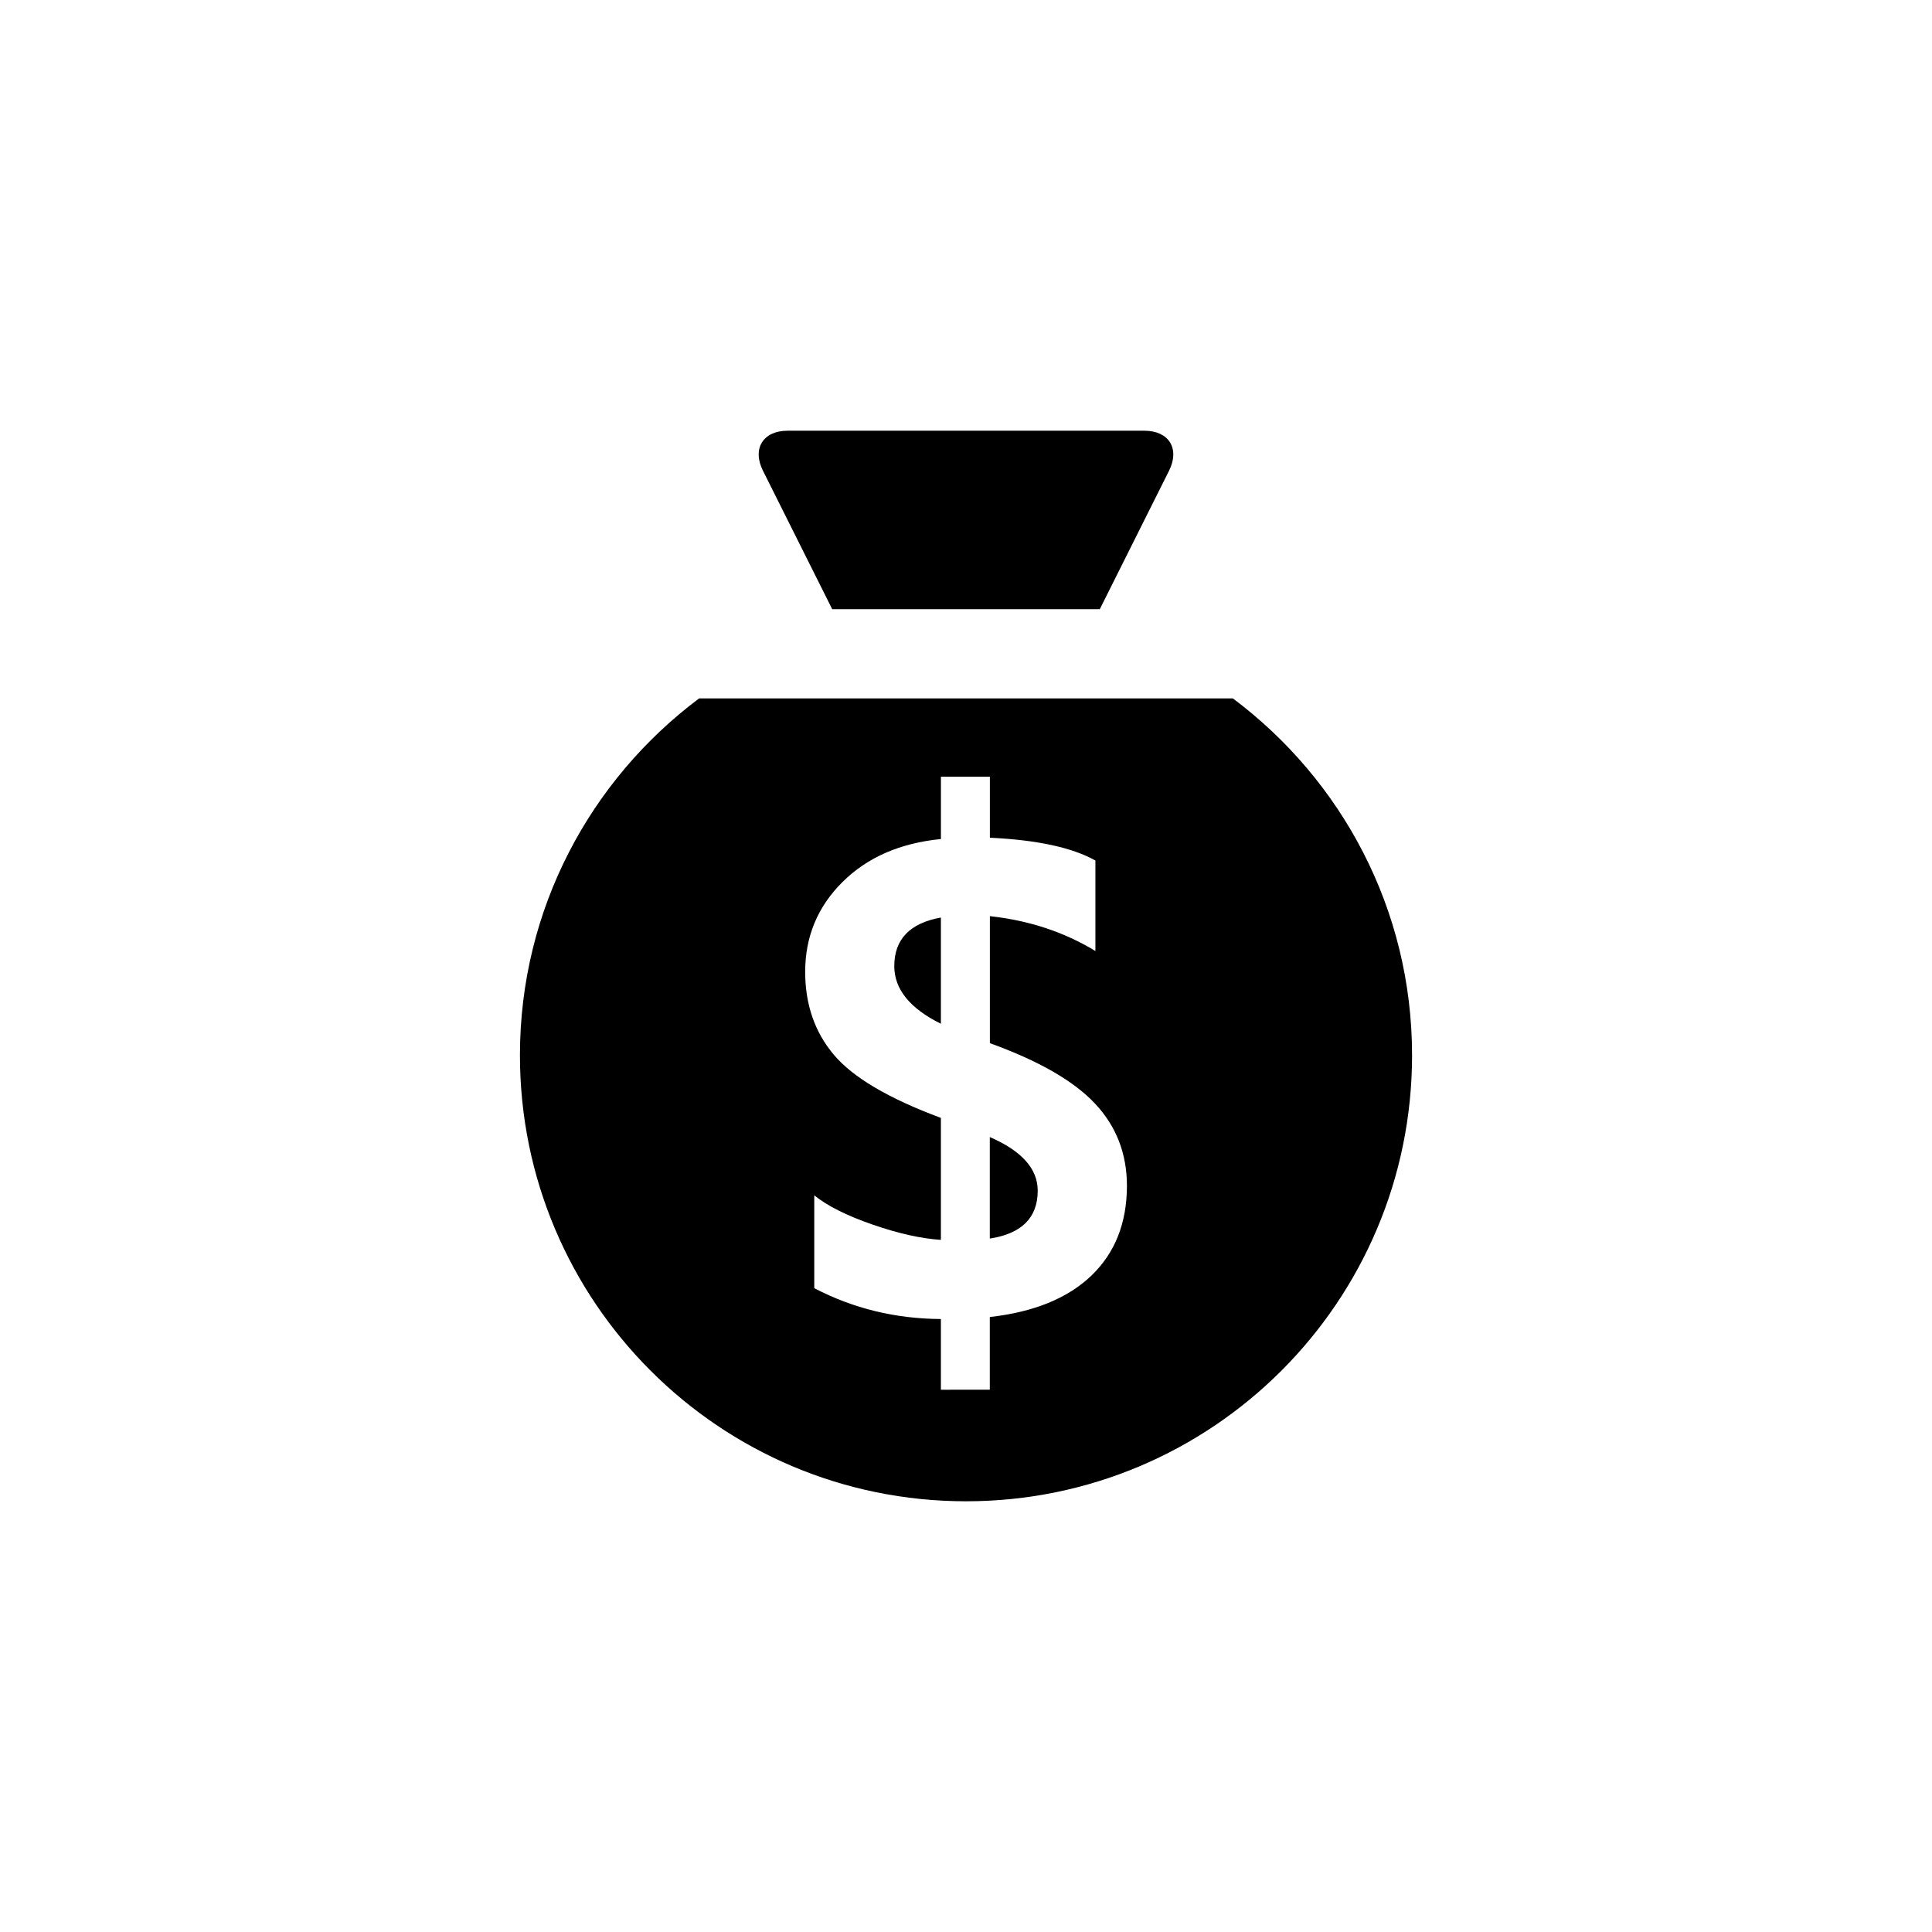
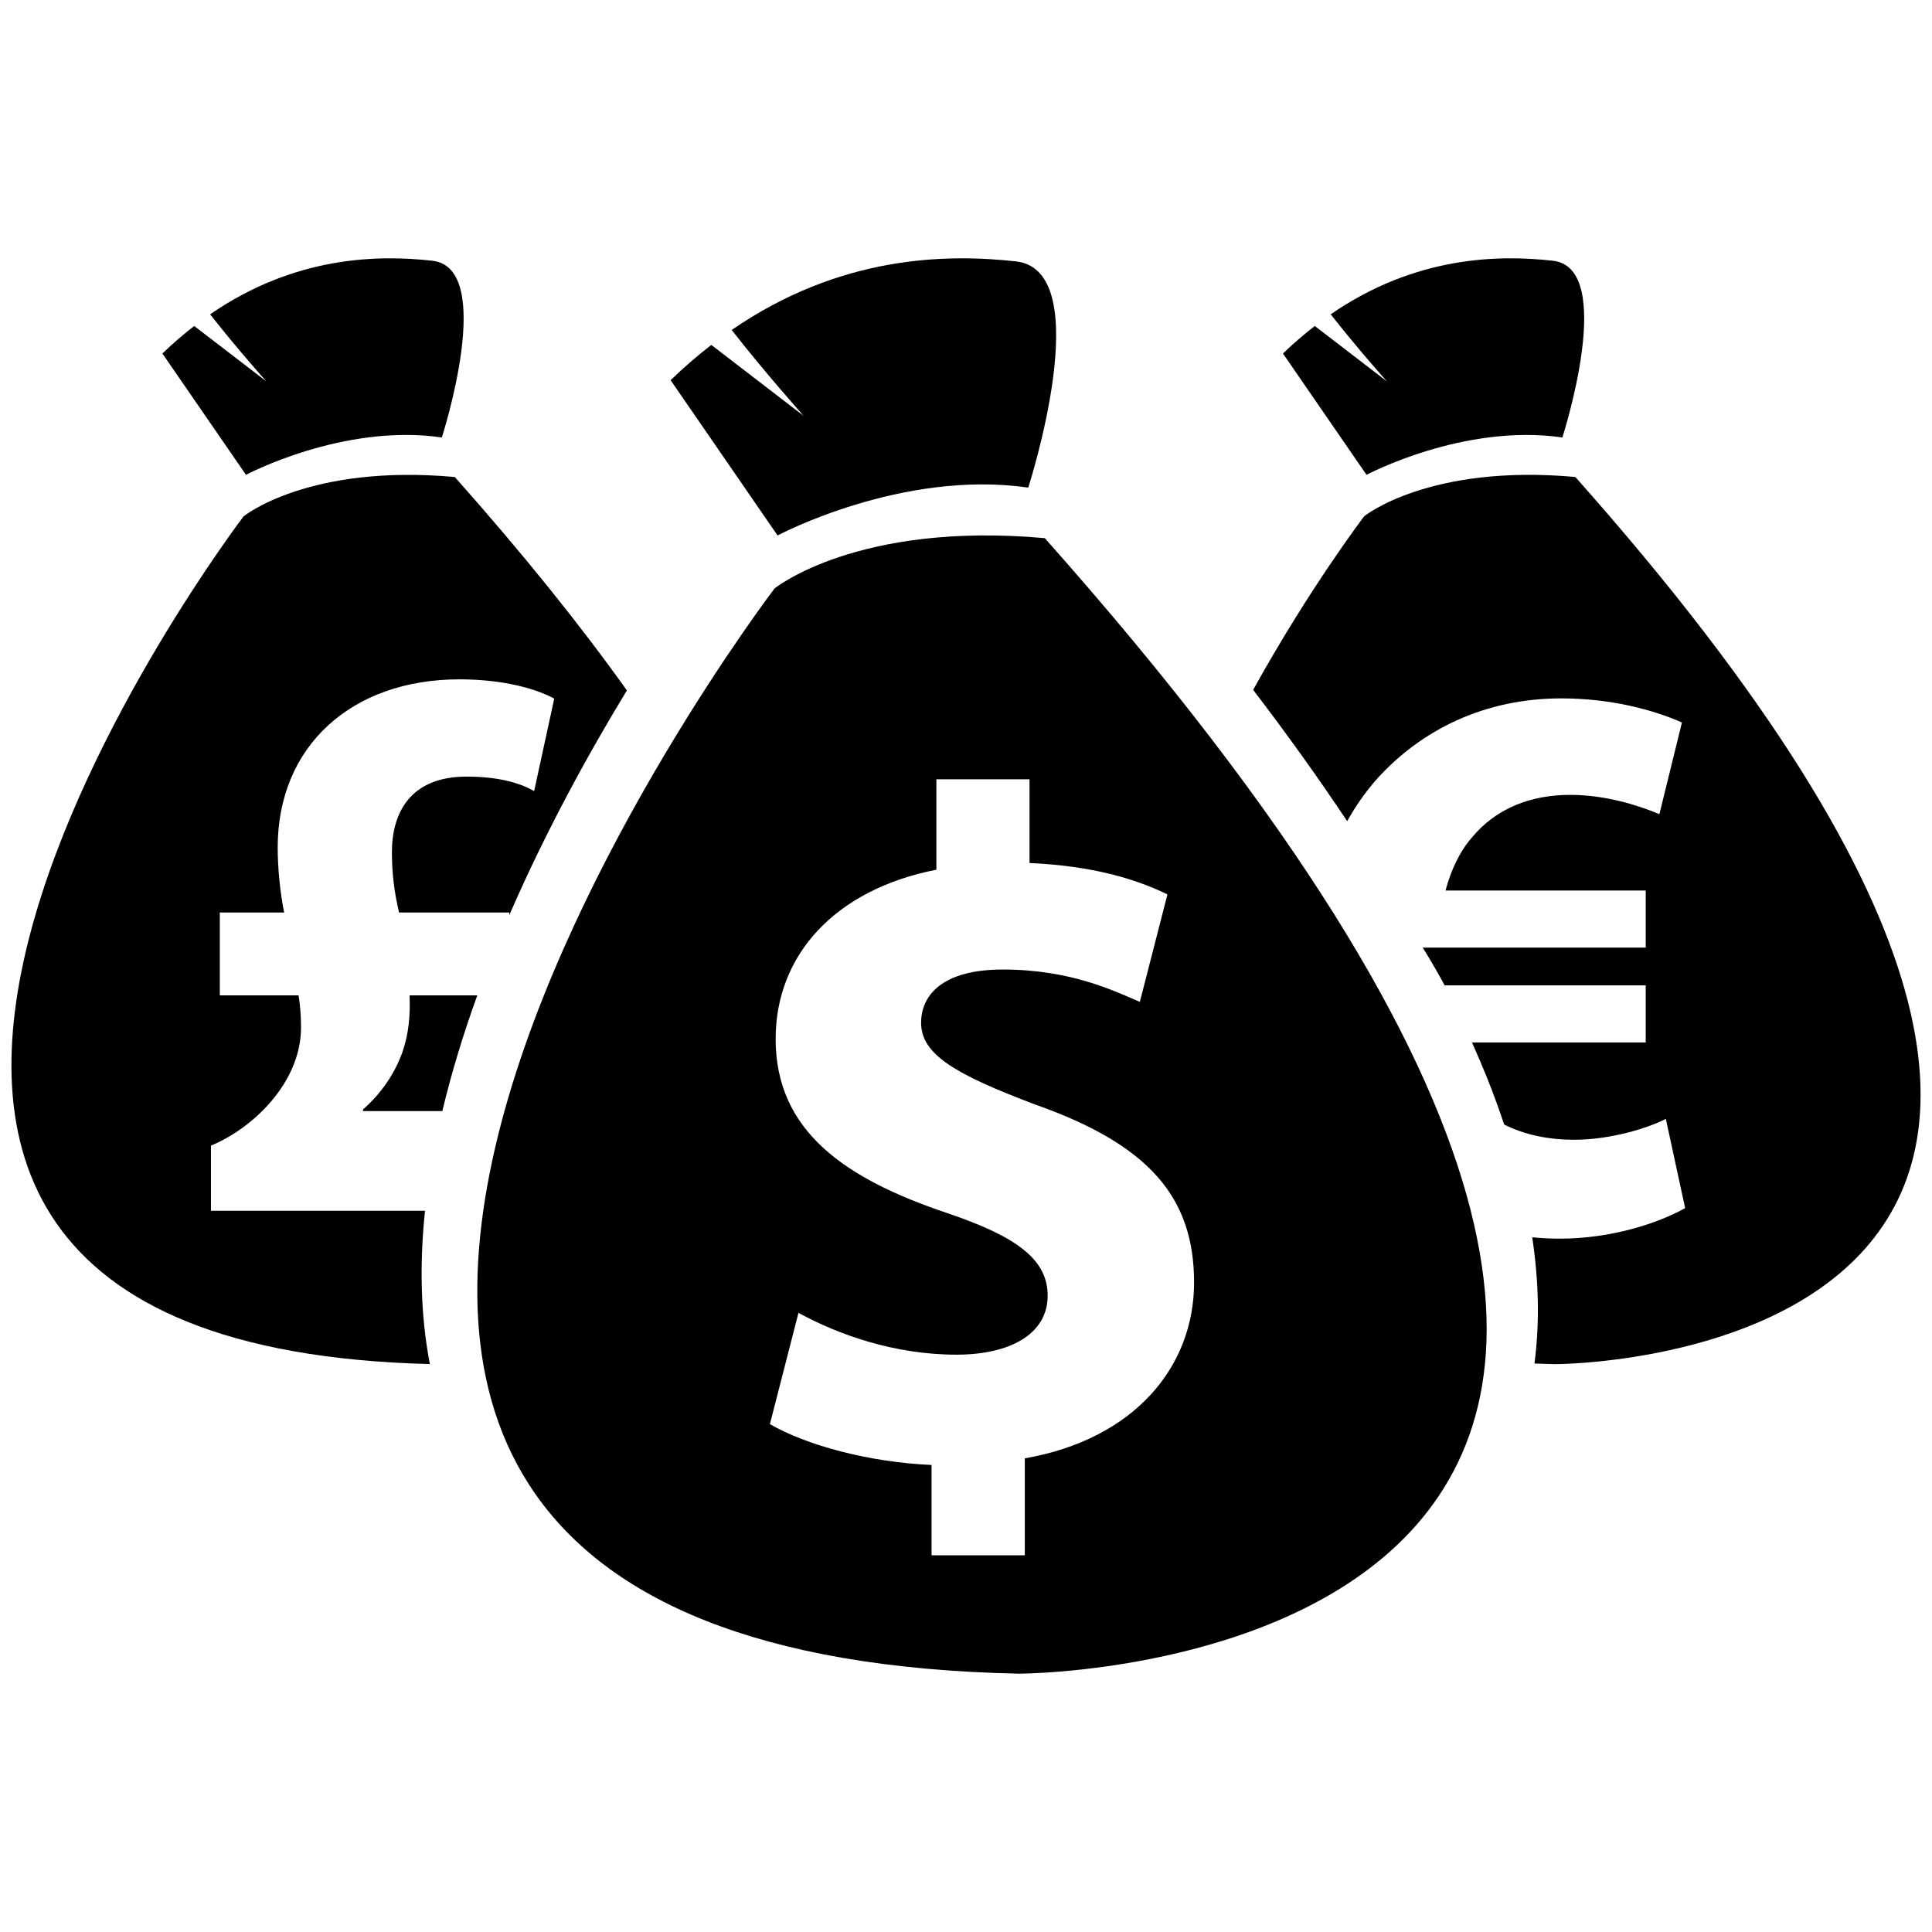
- <svg xmlns="http://www.w3.org/2000/svg" t="1592743643706" class="icon" viewBox="0 0 1024 1024" version="1.1" p-id="2178" width="200" height="200">
+ <svg xmlns="http://www.w3.org/2000/svg" t="1592755379197" class="icon" viewBox="0 0 1024 1024" version="1.1" p-id="2261" width="200" height="200">
  <defs>
    <style type="text/css" />
  </defs>
-   <path d="M441.078 322.867l141.844 0 36.721-73.421c5.796-11.633-0.082-21.156-13.087-21.156l-189.112 0c-13.005 0-18.883 9.503-13.087 21.156L441.078 322.867z" p-id="2179" />
-   <path d="M473.989 512.061c0 12.206 8.233 22.385 24.699 30.556l0-56.3C482.222 489.267 473.989 497.869 473.989 512.061z" p-id="2180" />
-   <path d="M524.616 602.665l0 53.801c16.937-2.601 25.395-11.08 25.395-25.395C550.011 619.479 541.553 610.017 524.616 602.665z" p-id="2181" />
-   <path d="M653.435 370.156 370.565 370.156c-57.59 43.11-94.986 111.677-94.986 189.133 0 130.58 105.8 236.421 236.421 236.421s236.421-105.82 236.421-236.421C748.421 481.812 711.025 413.266 653.435 370.156zM578.458 676.106c-12.575 12.022-30.515 19.333-53.842 21.934l0 38.543L498.688 736.584l0-37.478c-24.044-0.123-46.449-5.571-67.113-16.343l0-49.213c6.84 5.55 17.101 10.711 30.72 15.442 13.599 4.731 25.723 7.455 36.393 8.172l0-64.655c-27.709-10.301-46.633-21.463-56.75-33.485-10.117-12.001-15.176-26.665-15.176-43.95 0-18.596 6.574-34.447 19.722-47.534 13.148-13.087 30.536-20.685 52.224-22.835l0-33.034 25.948 0 0 32.338c25.006 1.167 43.622 5.202 55.931 12.083l0 47.964c-16.568-10.076-35.226-16.22-55.931-18.473l0 67.318c25.948 9.38 44.524 20.05 55.767 32.072 11.264 12.022 16.876 26.542 16.876 43.602C597.258 648.253 590.971 664.084 578.458 676.106z" p-id="2182" />
+   <path d="M410.502 311.922c0 0-429.357 563.493 129.617 575.155 0 0 548.441 0 13.653-601.844C454.258 276.277 410.502 311.922 410.502 311.922zM548.718 585.435c59.937 21.163 84.163 48.884 84.163 94.281 0 44.837-31.76 83.131-89.714 93.233l0 51.379-49.42 0 0-47.86c-33.759-1.512-66.519-10.581-85.683-21.65l15.141-58.986c21.171 11.581 50.899 22.17 83.684 22.17 28.729 0 48.388-11.085 48.388-31.24 0-19.155-16.132-31.265-53.435-43.869-53.931-18.139-90.738-43.333-90.738-92.217 0-44.365 31.265-79.124 85.195-89.714l0-47.909 49.371 0 0 44.365c33.768 1.52 56.466 8.541 73.094 16.636l-14.62 56.962c-13.084-5.543-36.271-17.148-72.606-17.148-32.735 0-43.333 14.108-43.333 28.233C488.212 558.714 505.864 569.303 548.718 585.435z" p-id="2262" />
+   <path d="M544.987 258.454c0 0 37.254-115.046-6.485-119.906-36.831-4.088-93.176-3.259-150.691 36.344 17.944 22.967 38.091 45.487 38.091 45.487l-48.892-37.571c-7.209 5.583-14.409 11.768-21.577 18.692l56.702 82.31C412.127 283.802 477.948 248.718 544.987 258.454z" p-id="2263" />
+   <path d="M225.264 641.747l-113.453 0 0-34.532c22.585-9.362 47.738-33.67 47.738-62.627 0-5.965-0.406-11.077-1.276-17.034l-41.773 0 0-43.91 34.101 0c-2.121-10.654-3.413-23.024-3.413-34.507 0-53.719 39.213-89.072 96.305-89.072 23.463 0 40.911 5.087 50.265 10.224l-10.654 49.006c-8.078-4.689-20.017-7.68-35.759-7.68-30.257 0-39.627 19.619-39.627 40.082 0 11.069 1.235 21.301 3.812 31.955l58.409 0 0 1.382c19.423-44.723 42.106-85.862 62.326-119.101-24.478-34.312-54.581-71.891-91.209-113.111-77.751-7.014-111.933 20.838-111.933 20.838s-334.108 438.508 98.71 449.317C222.818 696.93 222.362 669.55 225.264 641.747z" p-id="2264" />
+   <path d="M213.228 557.796c-3.82 10.671-10.654 21.317-20.854 30.265l0 0.837 42.065 0c4.917-20.618 11.256-41.204 18.538-61.334l-35.889 0C217.502 538.21 216.665 547.986 213.228 557.796z" p-id="2265" />
+   <path d="M234.179 231.863c0 0 29.111-89.893-5.055-93.672-28.786-3.202-72.818-2.544-117.752 28.396 14.035 17.936 29.769 35.531 29.769 35.531l-38.197-29.338c-5.632 4.356-11.264 9.183-16.872 14.588l44.308 64.301C130.381 251.668 181.809 224.272 234.179 231.863z" p-id="2266" />
+   <path d="M834.958 252.806c-77.743-7.014-111.933 20.838-111.933 20.838s-28.989 38.051-58.823 91.997c18.286 23.918 34.832 47.096 49.827 69.591 4.38-7.834 9.419-15.067 15.076-21.602 24.292-27.266 58.36-43.471 98.434-43.471 25.982 0 48.567 5.949 63.919 12.792l-11.947 48.583c-11.061-4.681-28.558-10.232-47.291-10.232-20.464 0-39.205 6.802-52.419 22.999-5.965 6.835-10.663 16.62-13.645 27.681l106.114 0 0 30.265L754.054 502.248c2.219 3.324 9.614 16.083 11.63 20.025l106.585 0 0 30.249L780.182 552.521c2.918 6.55 5.705 13.036 8.257 19.399 3.251 8.159 6.136 16.181 8.81 24.113 11.036 5.575 23.82 8.062 37.092 8.062 19.602 0 39.627-6.388 48.583-11.069l10.24 47.291c-14.507 8.111-39.213 16.197-66.487 16.197-4.909 0-9.761-0.252-14.564-0.723 3.584 23.698 3.933 46.007 1.178 66.901 3.625 0.146 7.282 0.252 11.012 0.333C824.304 723.033 1252.807 723.033 834.958 252.806z" p-id="2267" />
+   <path d="M828.091 231.863c0 0 29.111-89.893-5.055-93.672-28.77-3.202-72.818-2.544-117.736 28.396 14.027 17.936 29.761 35.531 29.761 35.531l-38.197-29.338c-5.632 4.356-11.272 9.183-16.872 14.588l44.3 64.301C724.285 251.668 775.713 224.272 828.091 231.863z" p-id="2268" />
</svg>
